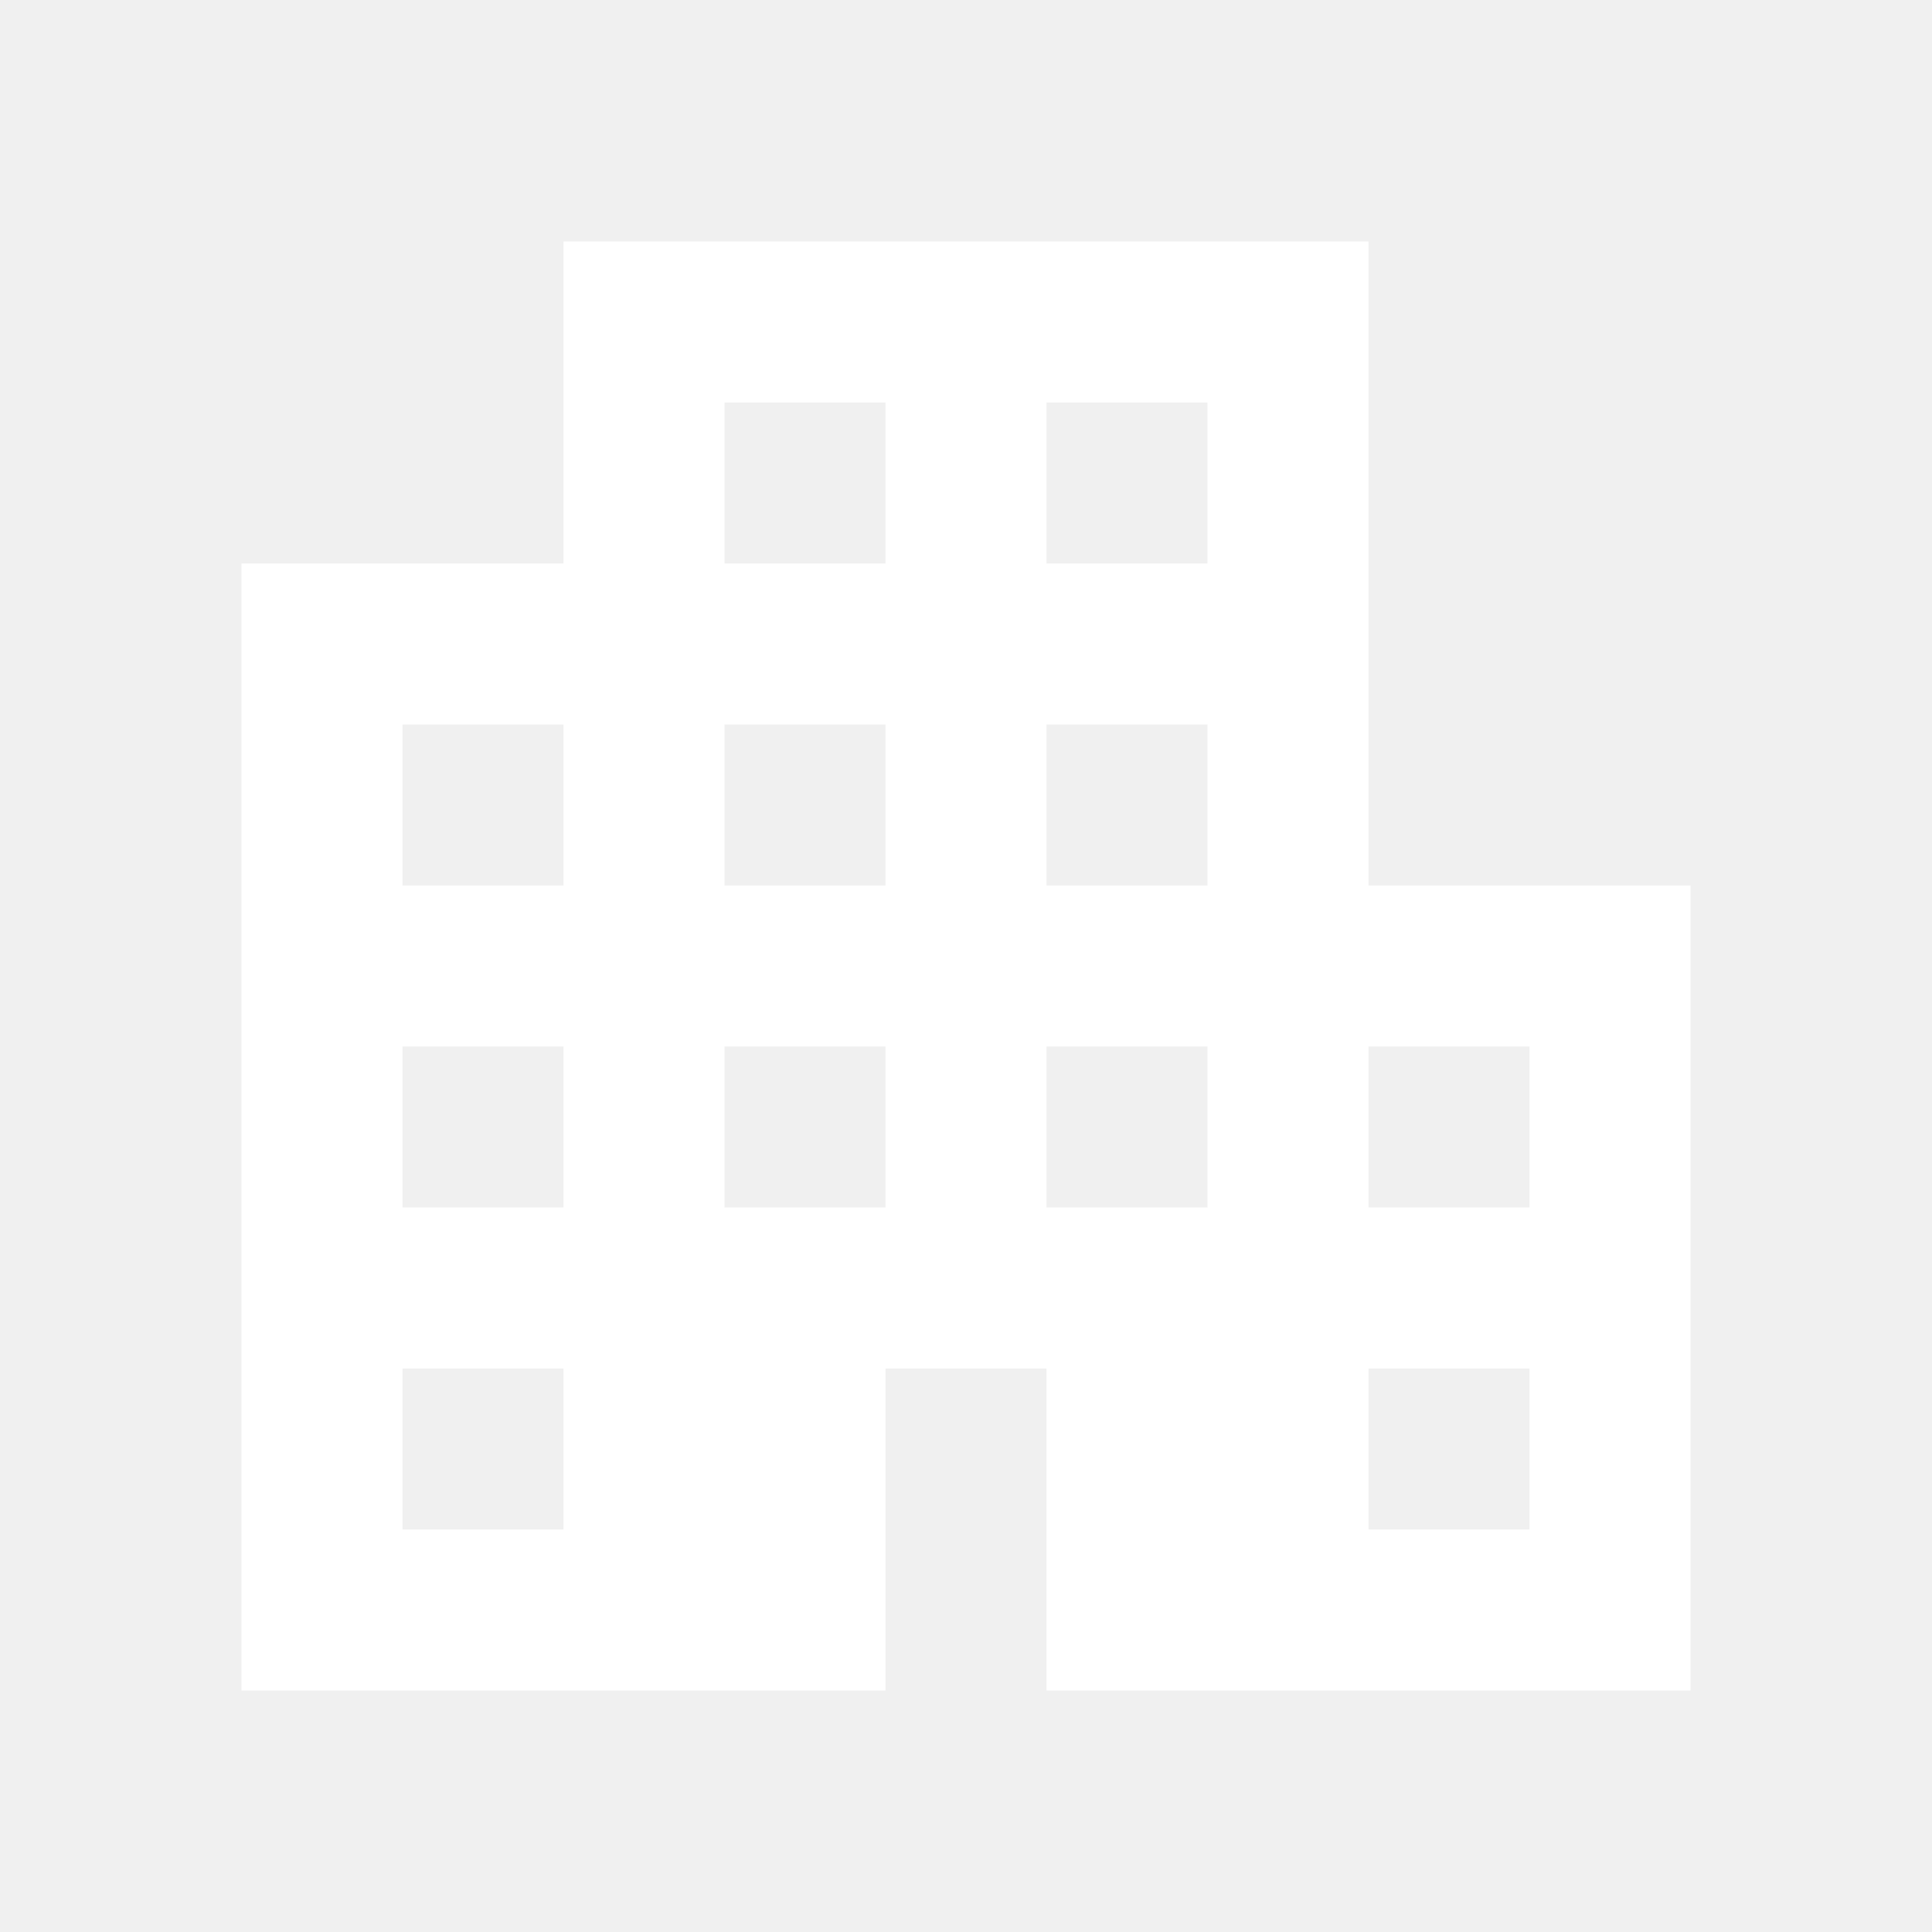
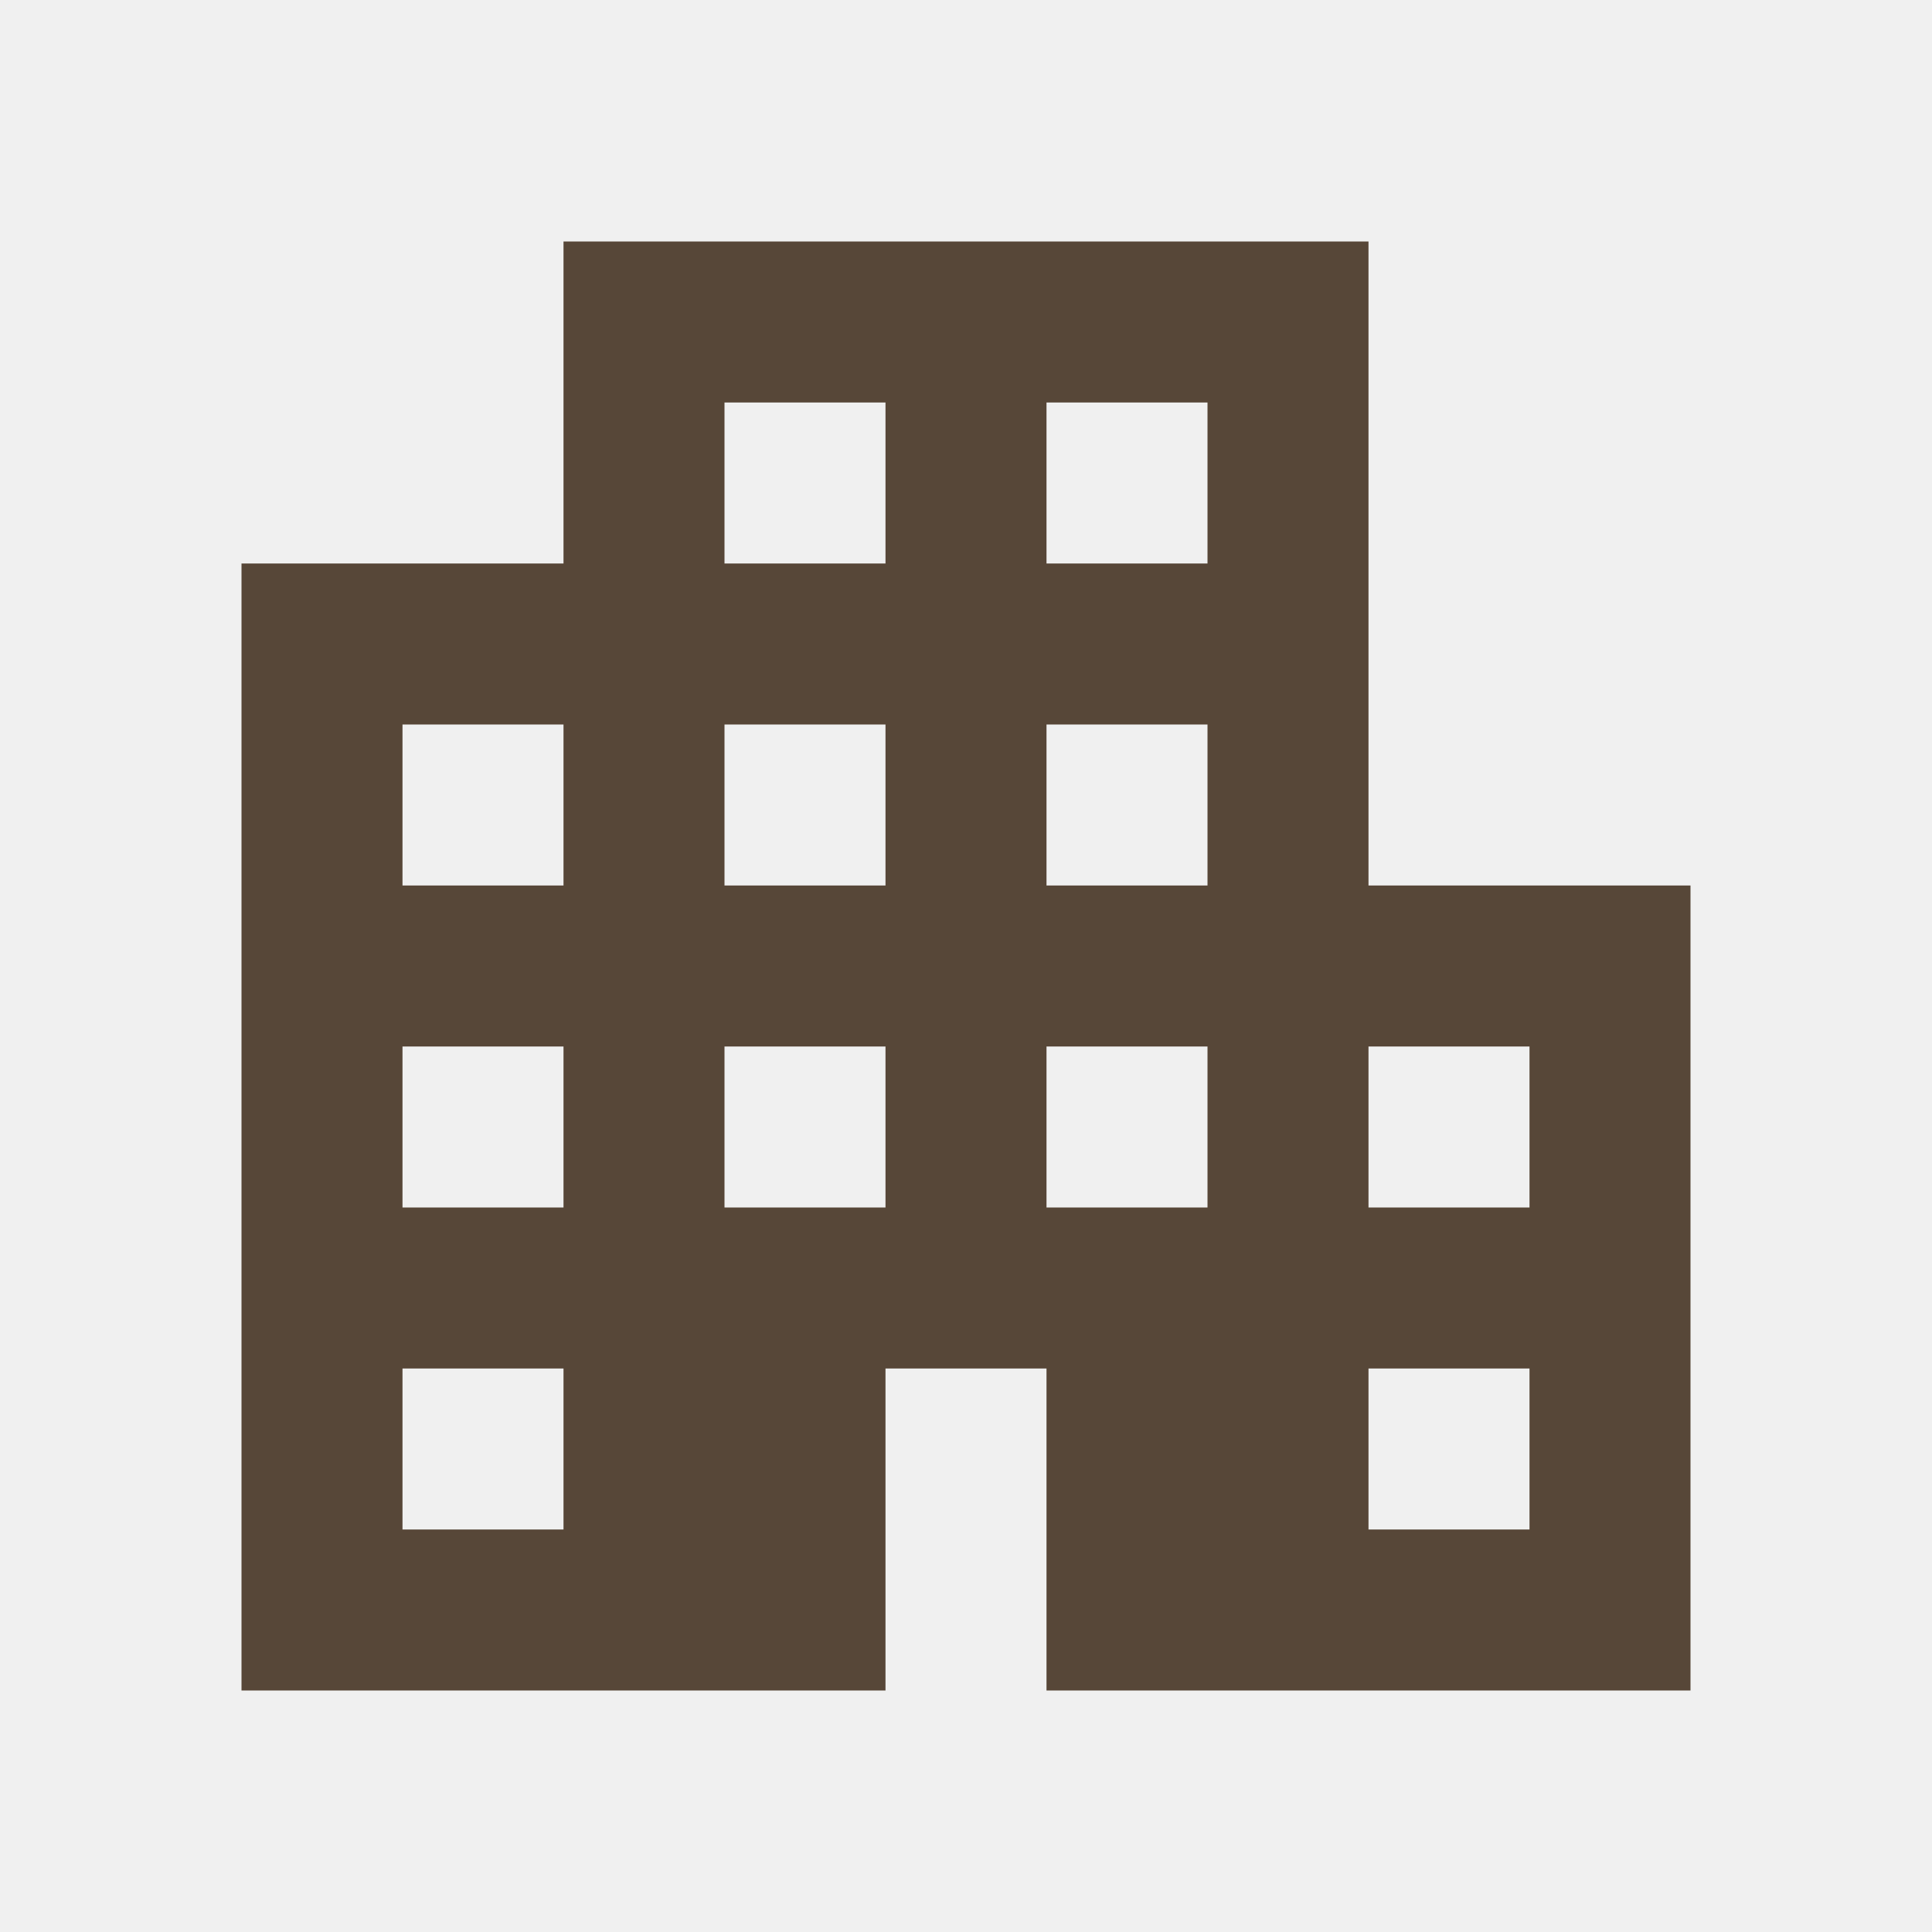
- <svg xmlns="http://www.w3.org/2000/svg" height="48px" viewBox="0 -960 960 960" width="48px" fill="#fff">
+ <svg xmlns="http://www.w3.org/2000/svg" height="48px" viewBox="0 -960 960 960" width="48px" fill="#574738">
  <path d="M120-120v-560h160v-160h400v320h160v400H520v-160h-80v160H120Zm80-80h80v-80h-80v80Zm0-160h80v-80h-80v80Zm0-160h80v-80h-80v80Zm160 160h80v-80h-80v80Zm0-160h80v-80h-80v80Zm0-160h80v-80h-80v80Zm160 320h80v-80h-80v80Zm0-160h80v-80h-80v80Zm0-160h80v-80h-80v80Zm160 480h80v-80h-80v80Zm0-160h80v-80h-80v80Z" />
</svg>
